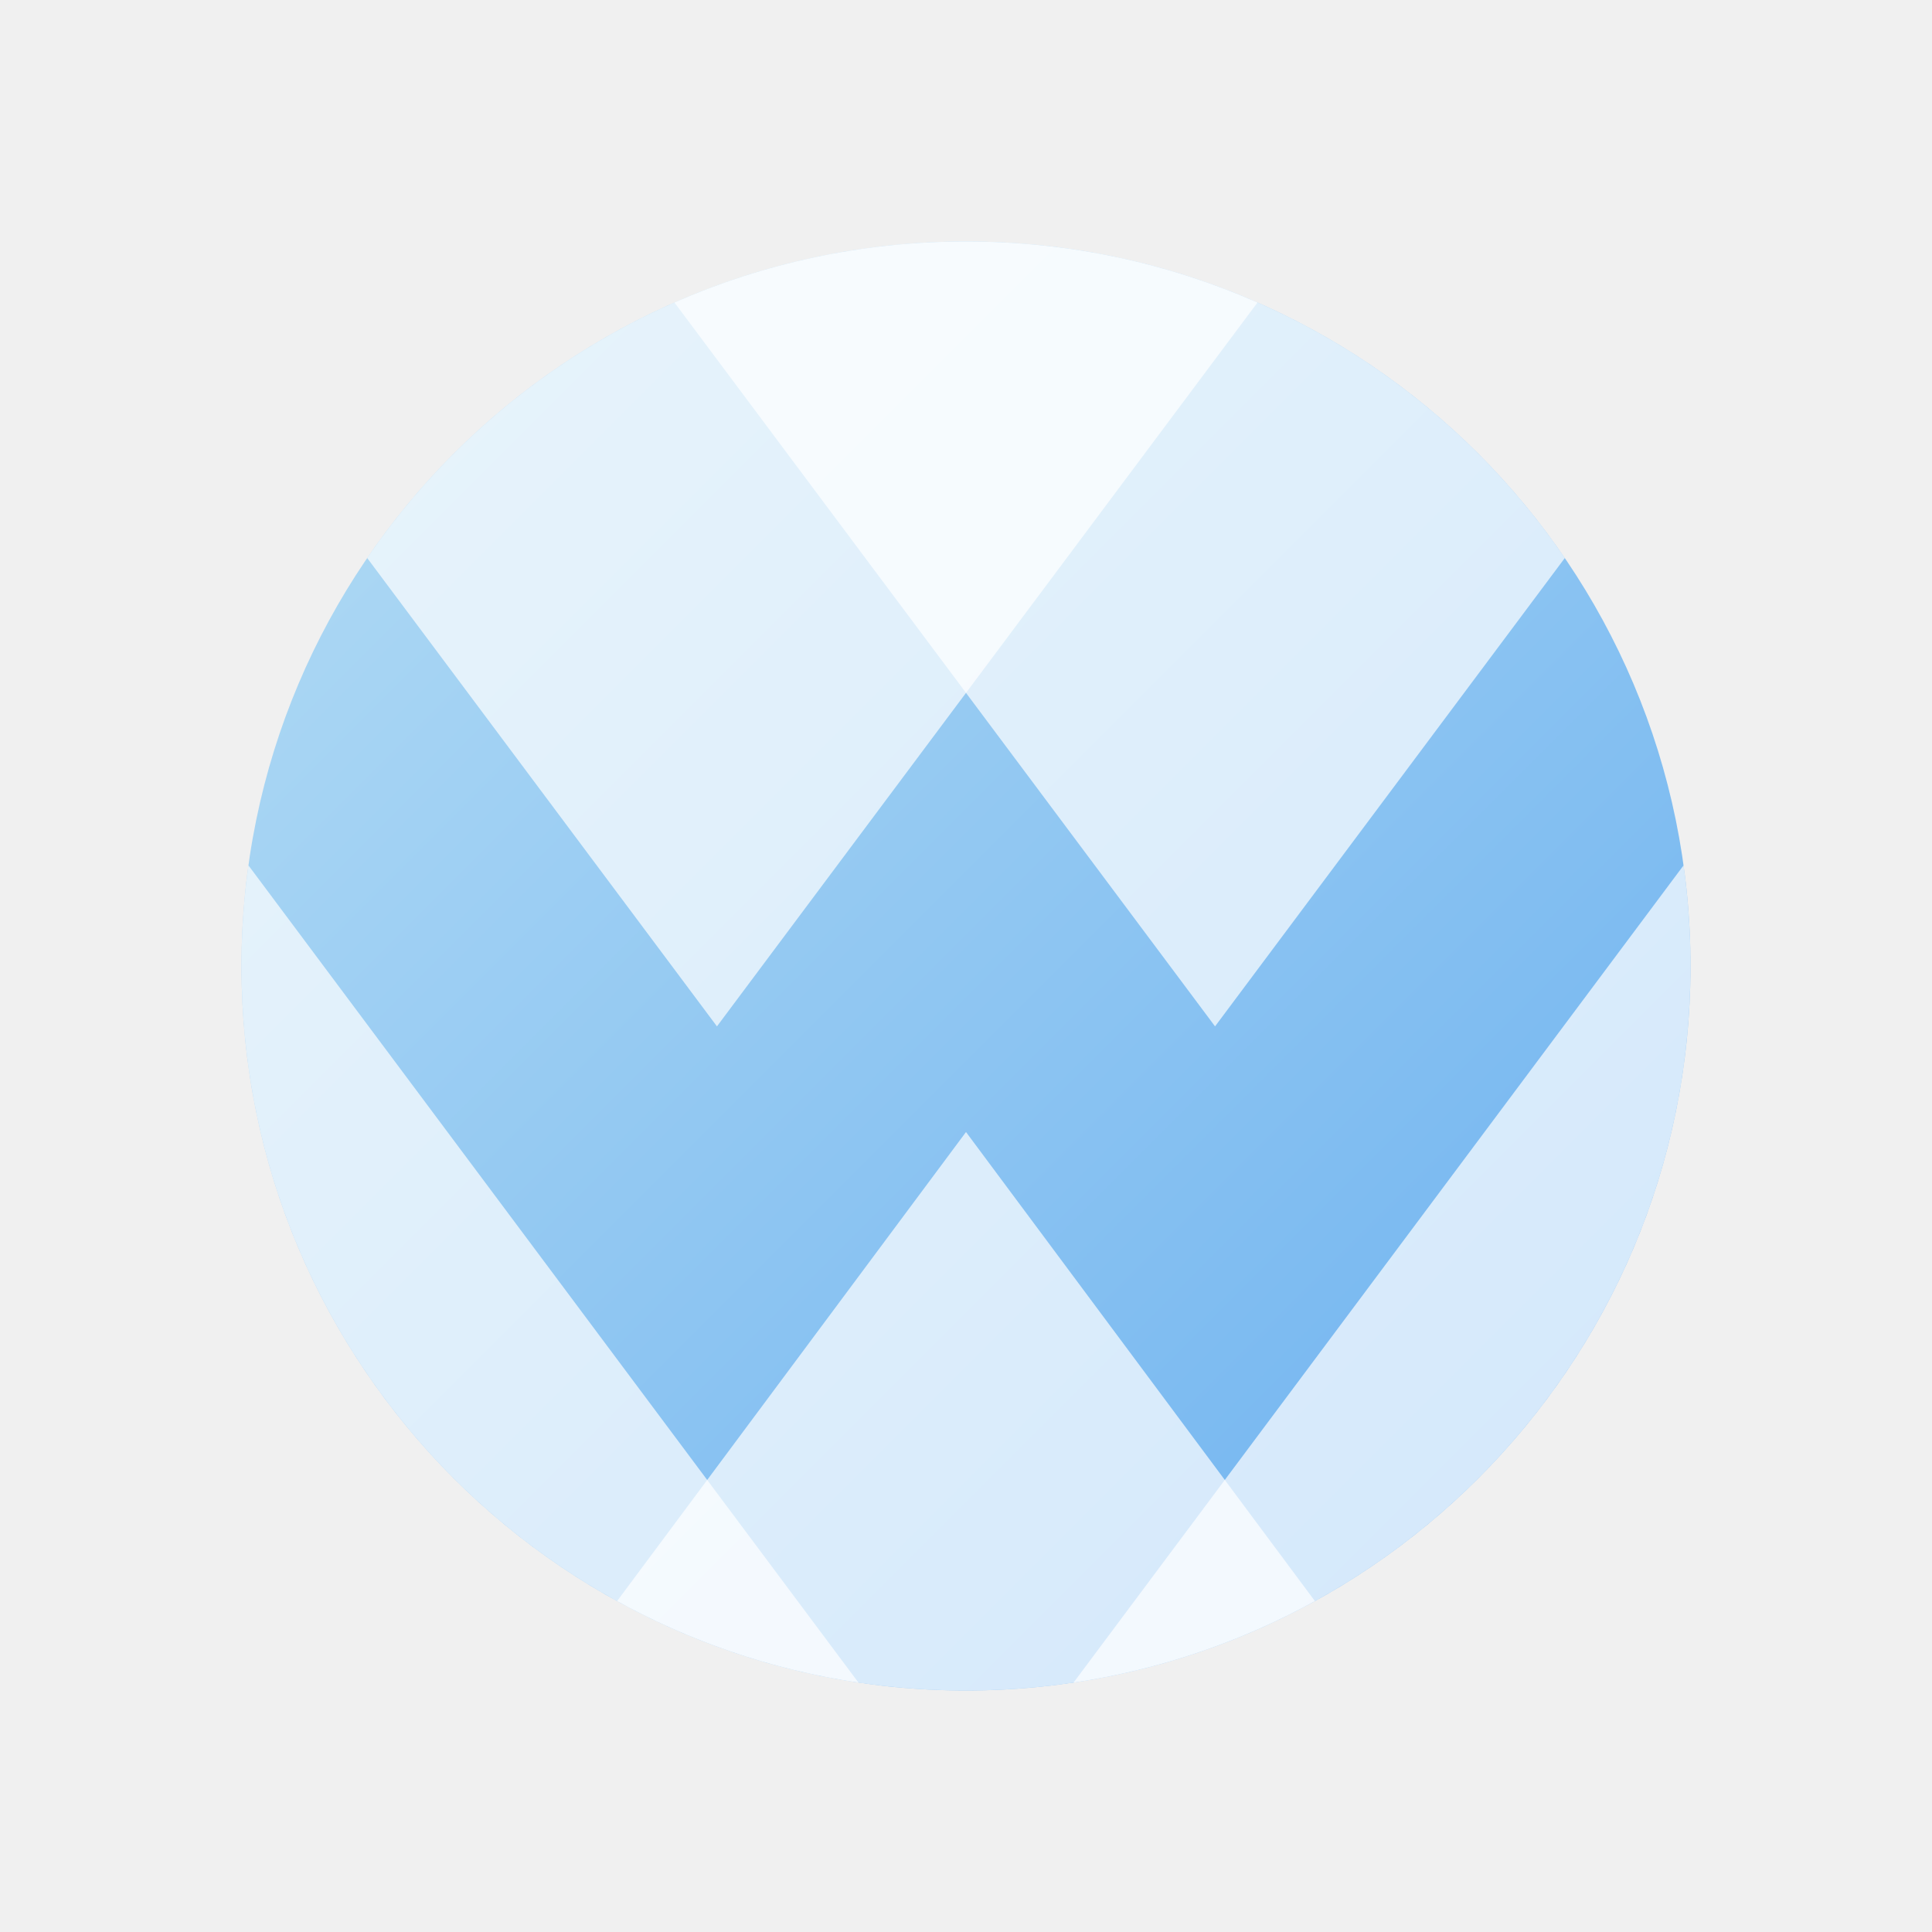
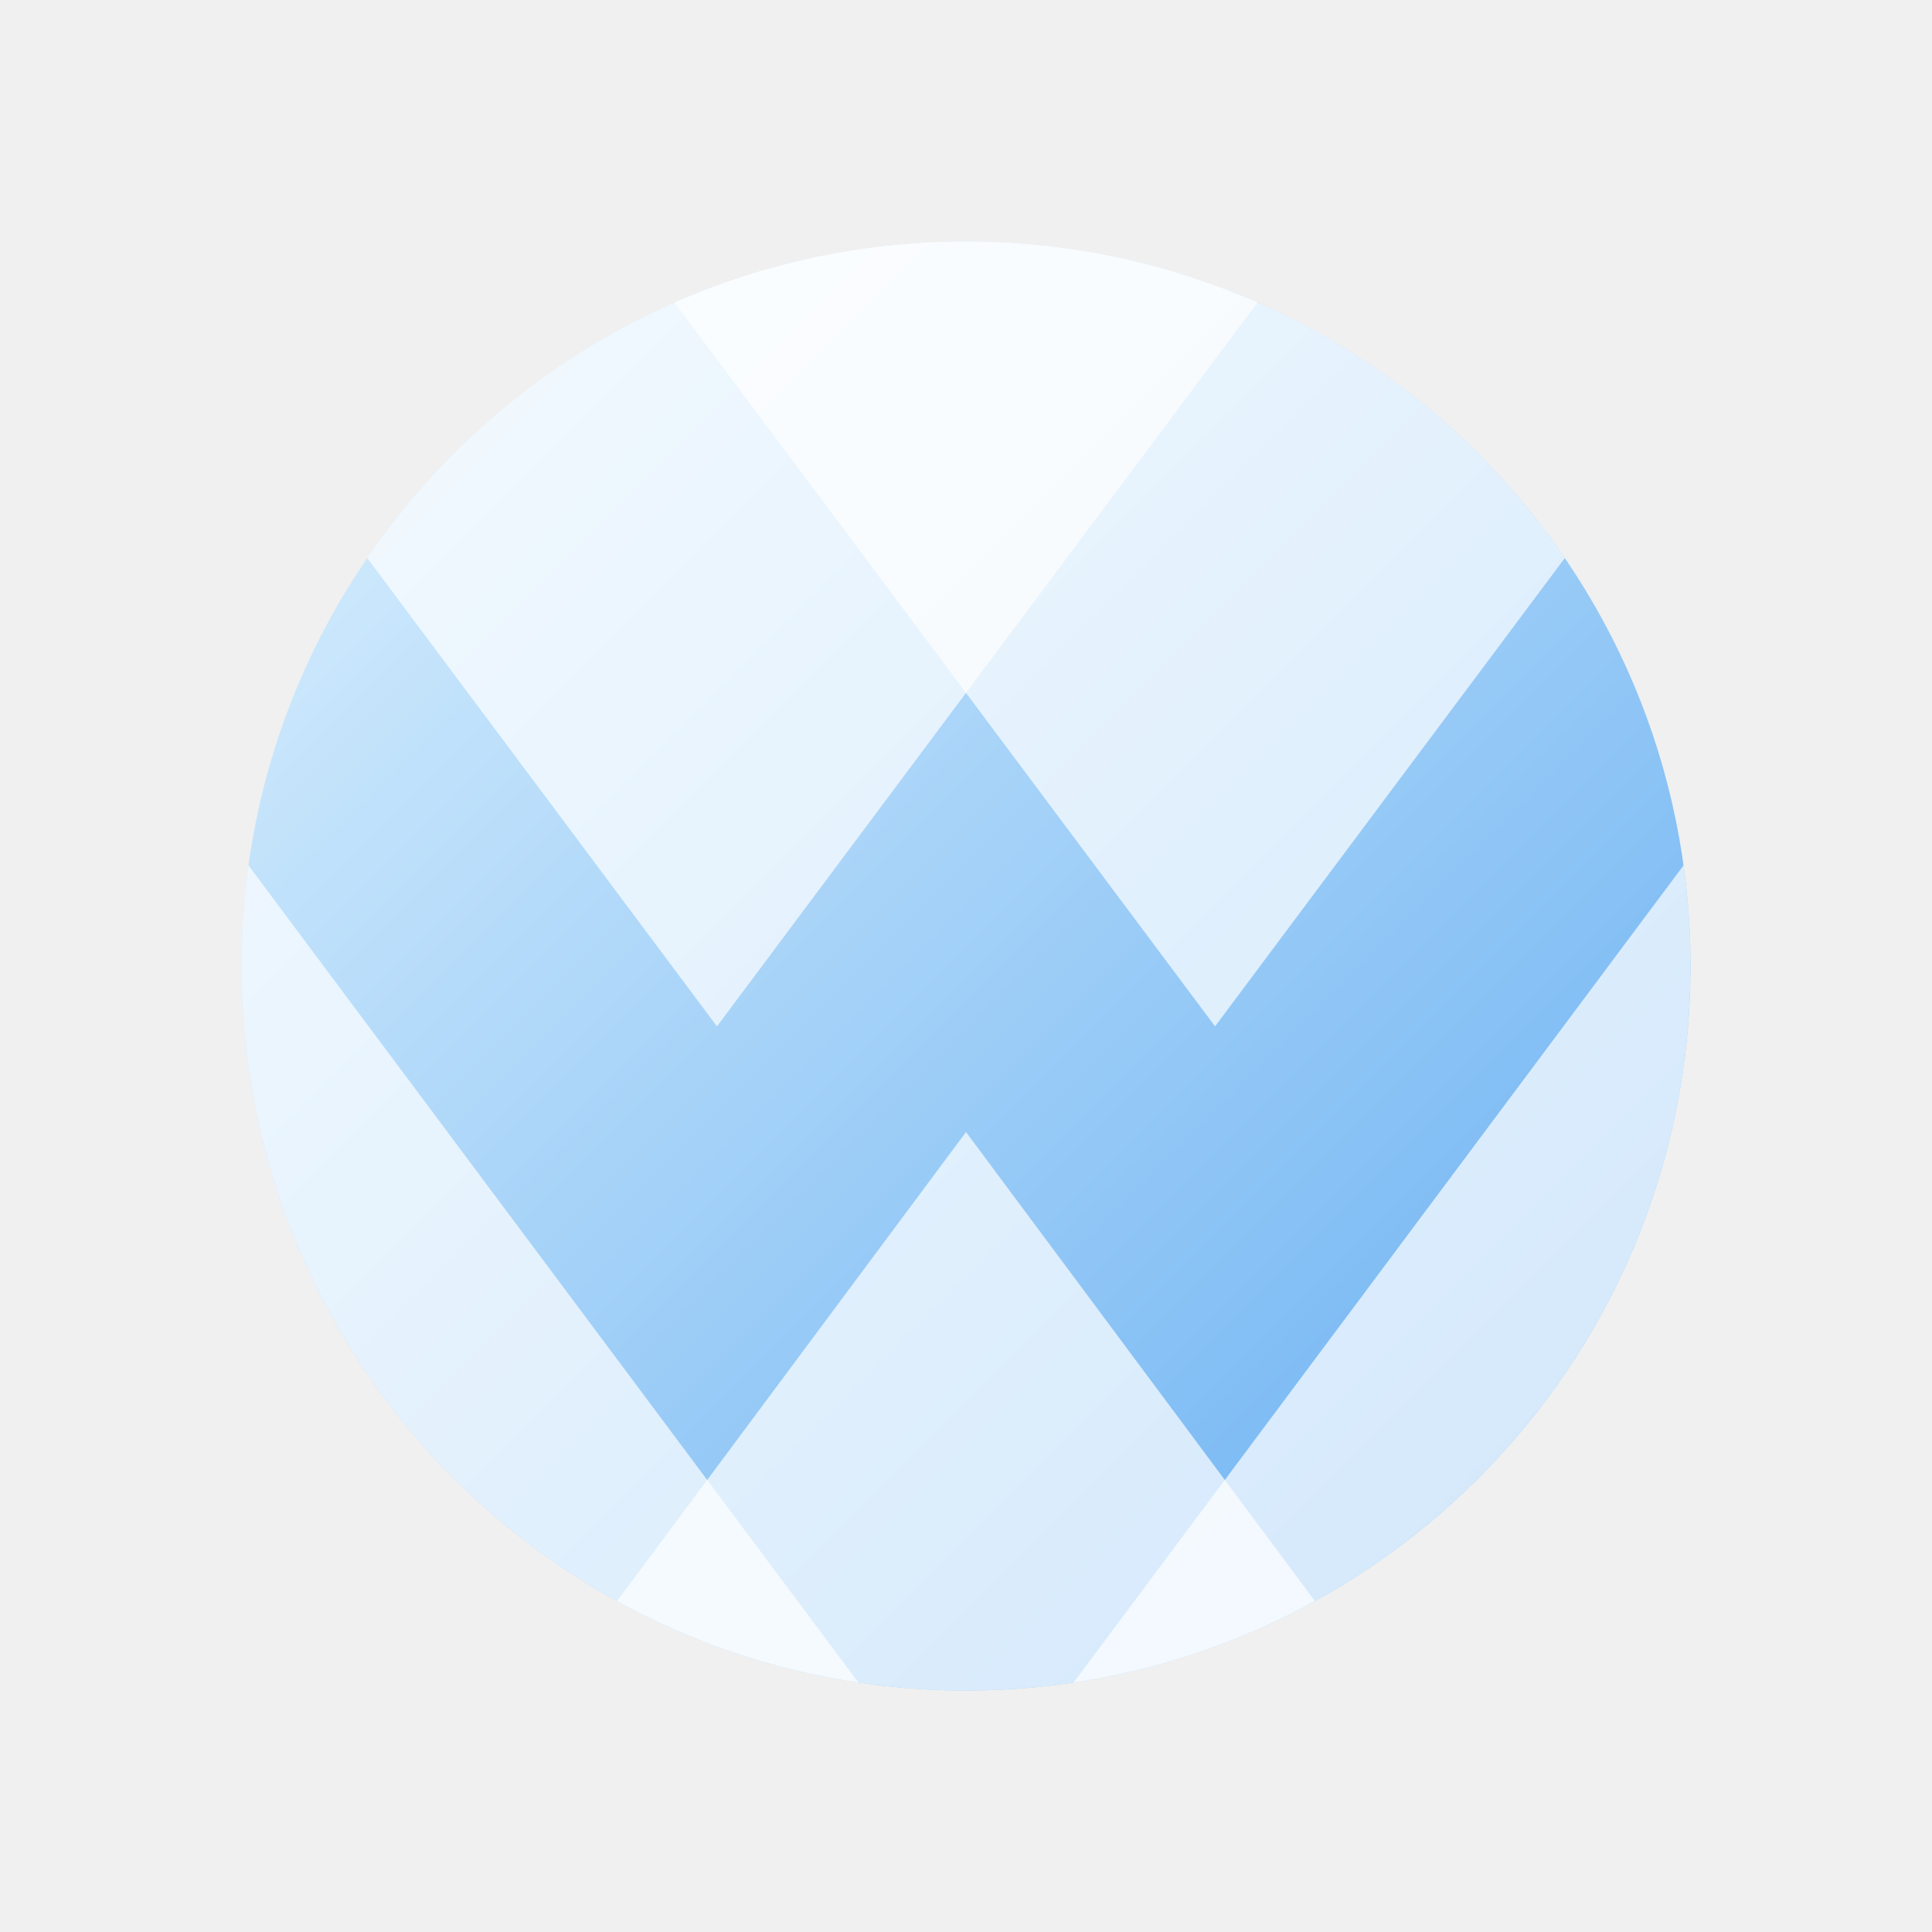
<svg xmlns="http://www.w3.org/2000/svg" width="128" height="128" viewBox="0 0 128 128" fill="none">
  <circle cx="64" cy="64" r="48" fill="url(#paint0_linear_1_26)" />
  <path fill-rule="evenodd" clip-rule="evenodd" d="M40.882 106.077L64 75L87.118 106.077C80.26 109.852 72.381 112 64 112C55.619 112 47.74 109.852 40.882 106.077Z" fill="white" fill-opacity="0.7" />
  <path fill-rule="evenodd" clip-rule="evenodd" d="M56.875 111.475C33.744 108.033 16 88.089 16 64C16 61.737 16.157 59.512 16.459 57.332L56.875 111.475Z" fill="white" fill-opacity="0.7" />
  <path fill-rule="evenodd" clip-rule="evenodd" d="M71.125 111.475C94.256 108.033 112 88.089 112 64C112 61.737 111.843 59.512 111.541 57.332L71.125 111.475Z" fill="white" fill-opacity="0.7" />
  <path fill-rule="evenodd" clip-rule="evenodd" d="M44.687 20.044L80.5 68L103.672 36.971C95.03 24.311 80.486 16 64 16C57.13 16 50.596 17.444 44.687 20.044Z" fill="white" fill-opacity="0.7" />
  <path fill-rule="evenodd" clip-rule="evenodd" d="M24.328 36.971L47.5 68L83.313 20.044C77.404 17.444 70.871 16 64 16C47.514 16 32.97 24.311 24.328 36.971Z" fill="white" fill-opacity="0.7" />
  <defs>
    <linearGradient id="paint0_linear_1_26" x1="16" y1="16" x2="112" y2="112" gradientUnits="userSpaceOnUse">
-       <stop stop-color="#B5DDF4" />
-       <stop offset="1" stop-color="#69AFF0" />
+       <stop stop-color="#DEF2FE" />
+       <stop offset="1" stop-color="#62ACF1" />
    </linearGradient>
  </defs>
</svg>
